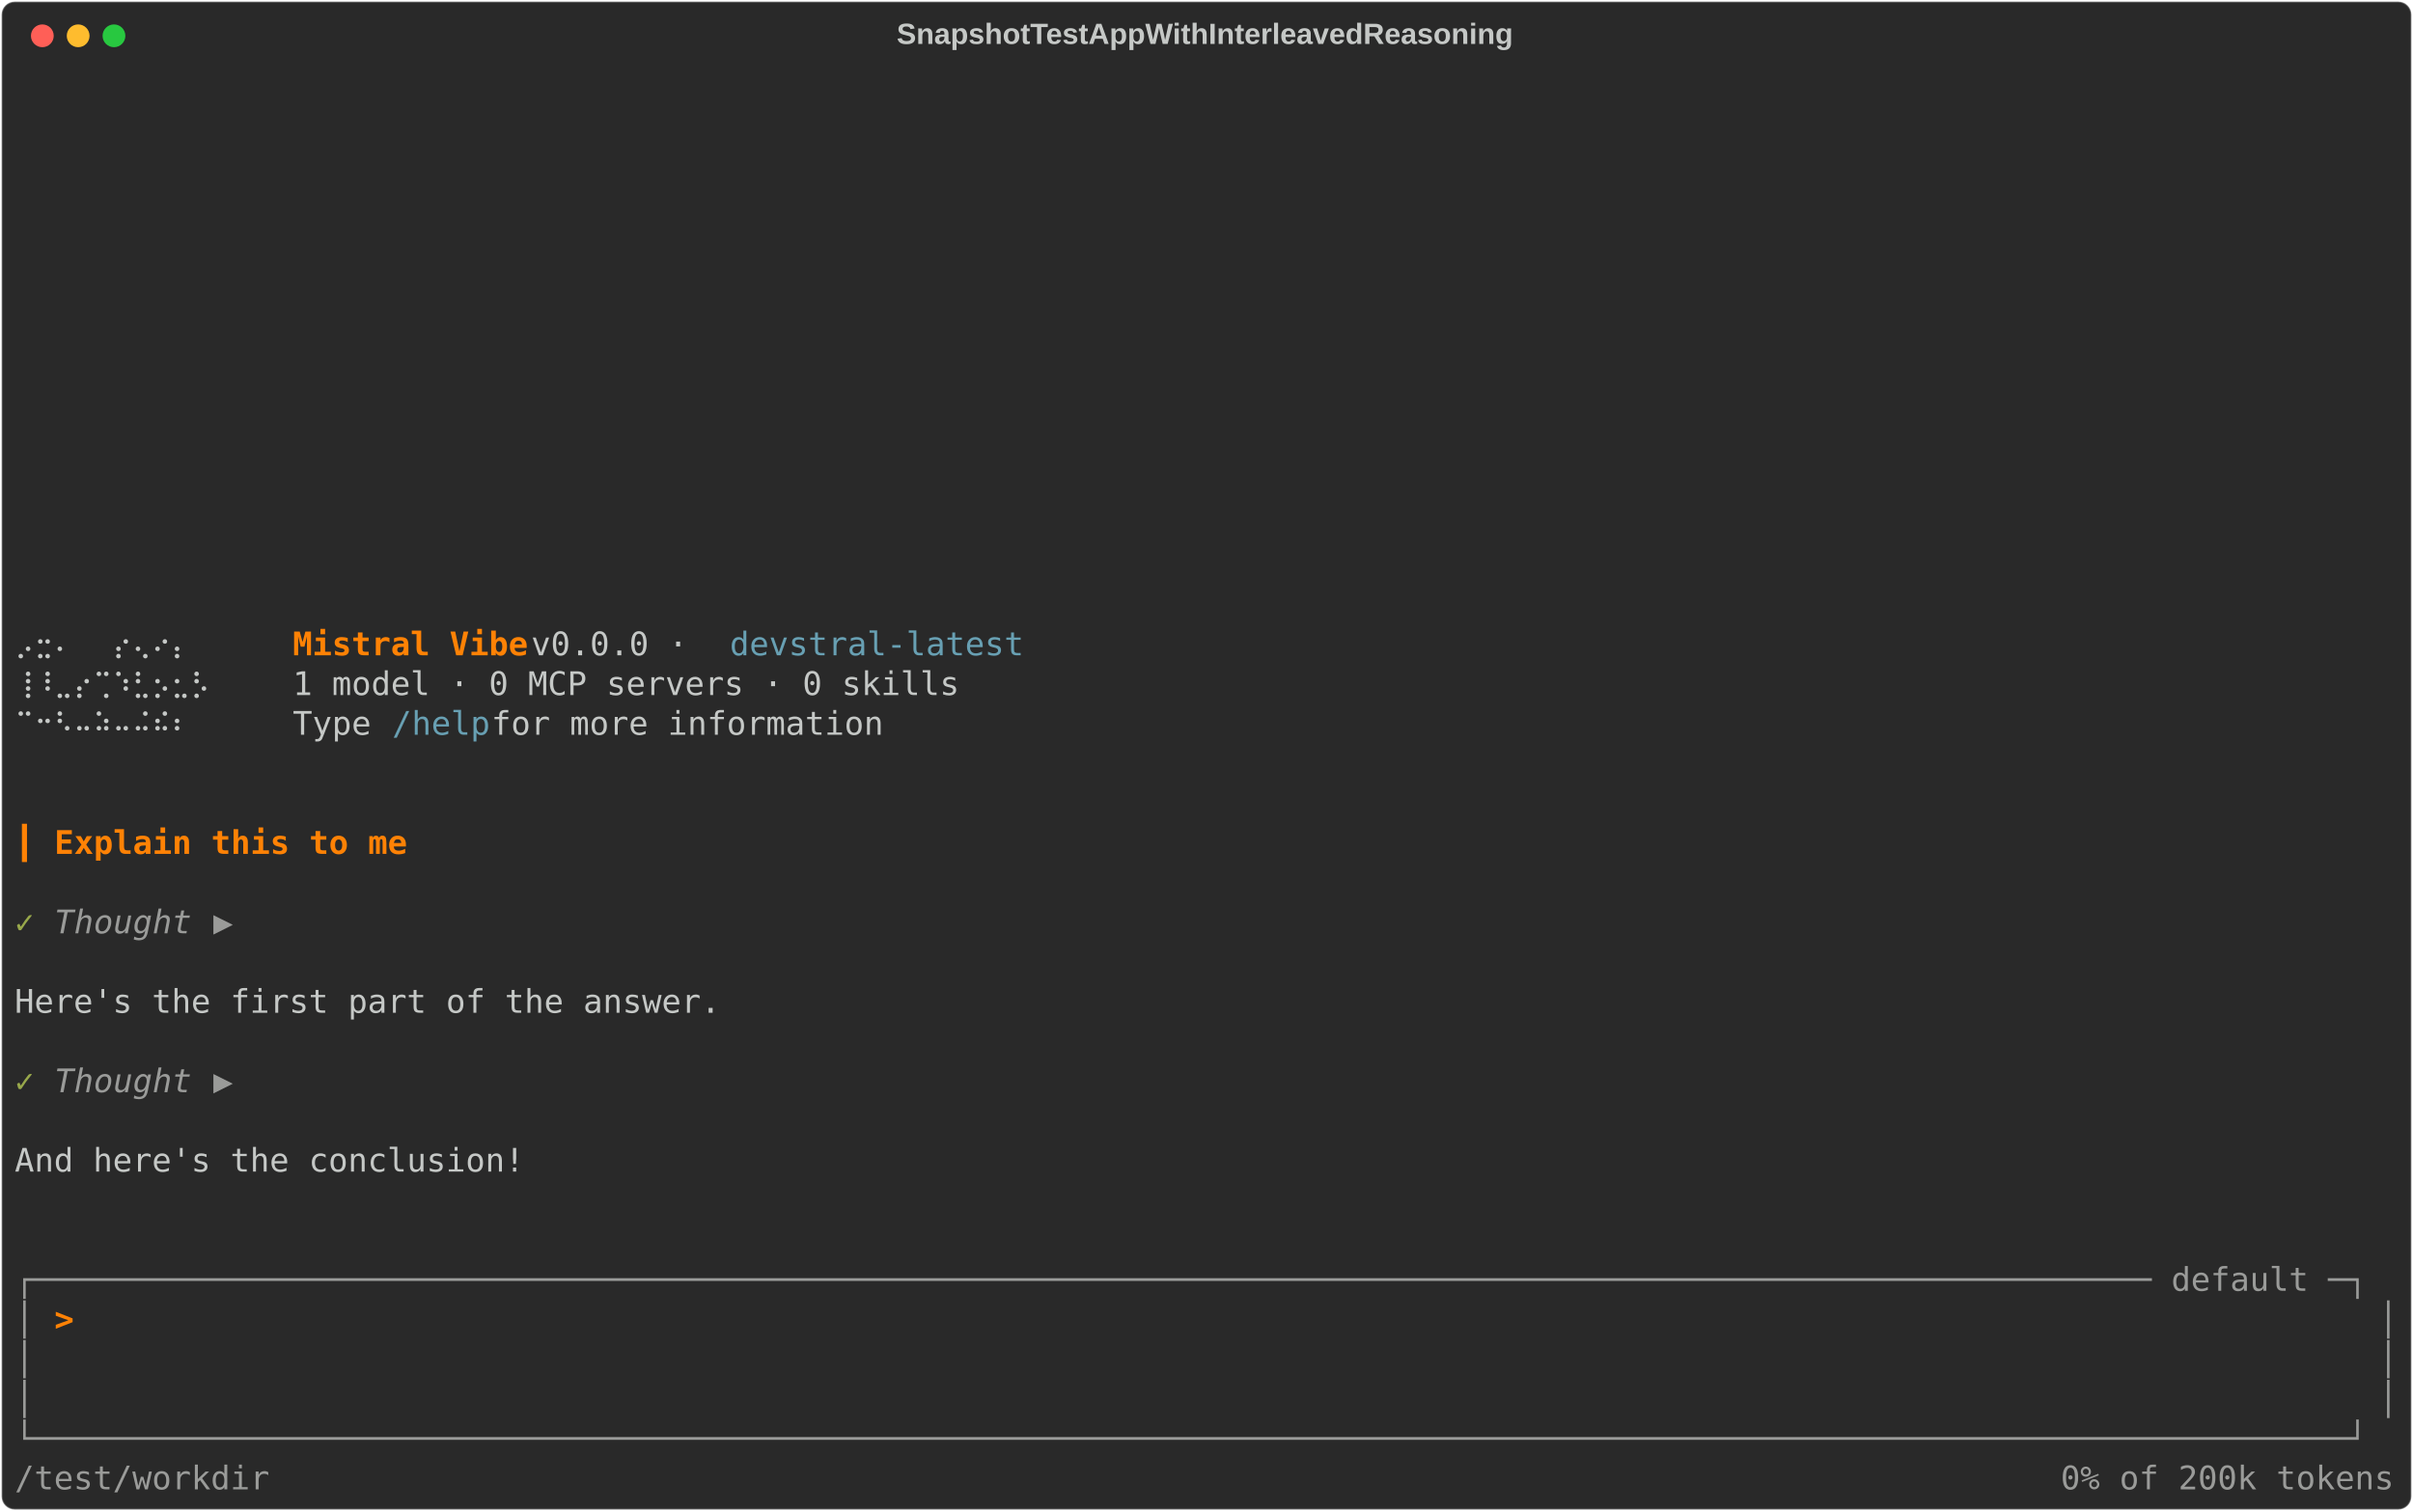
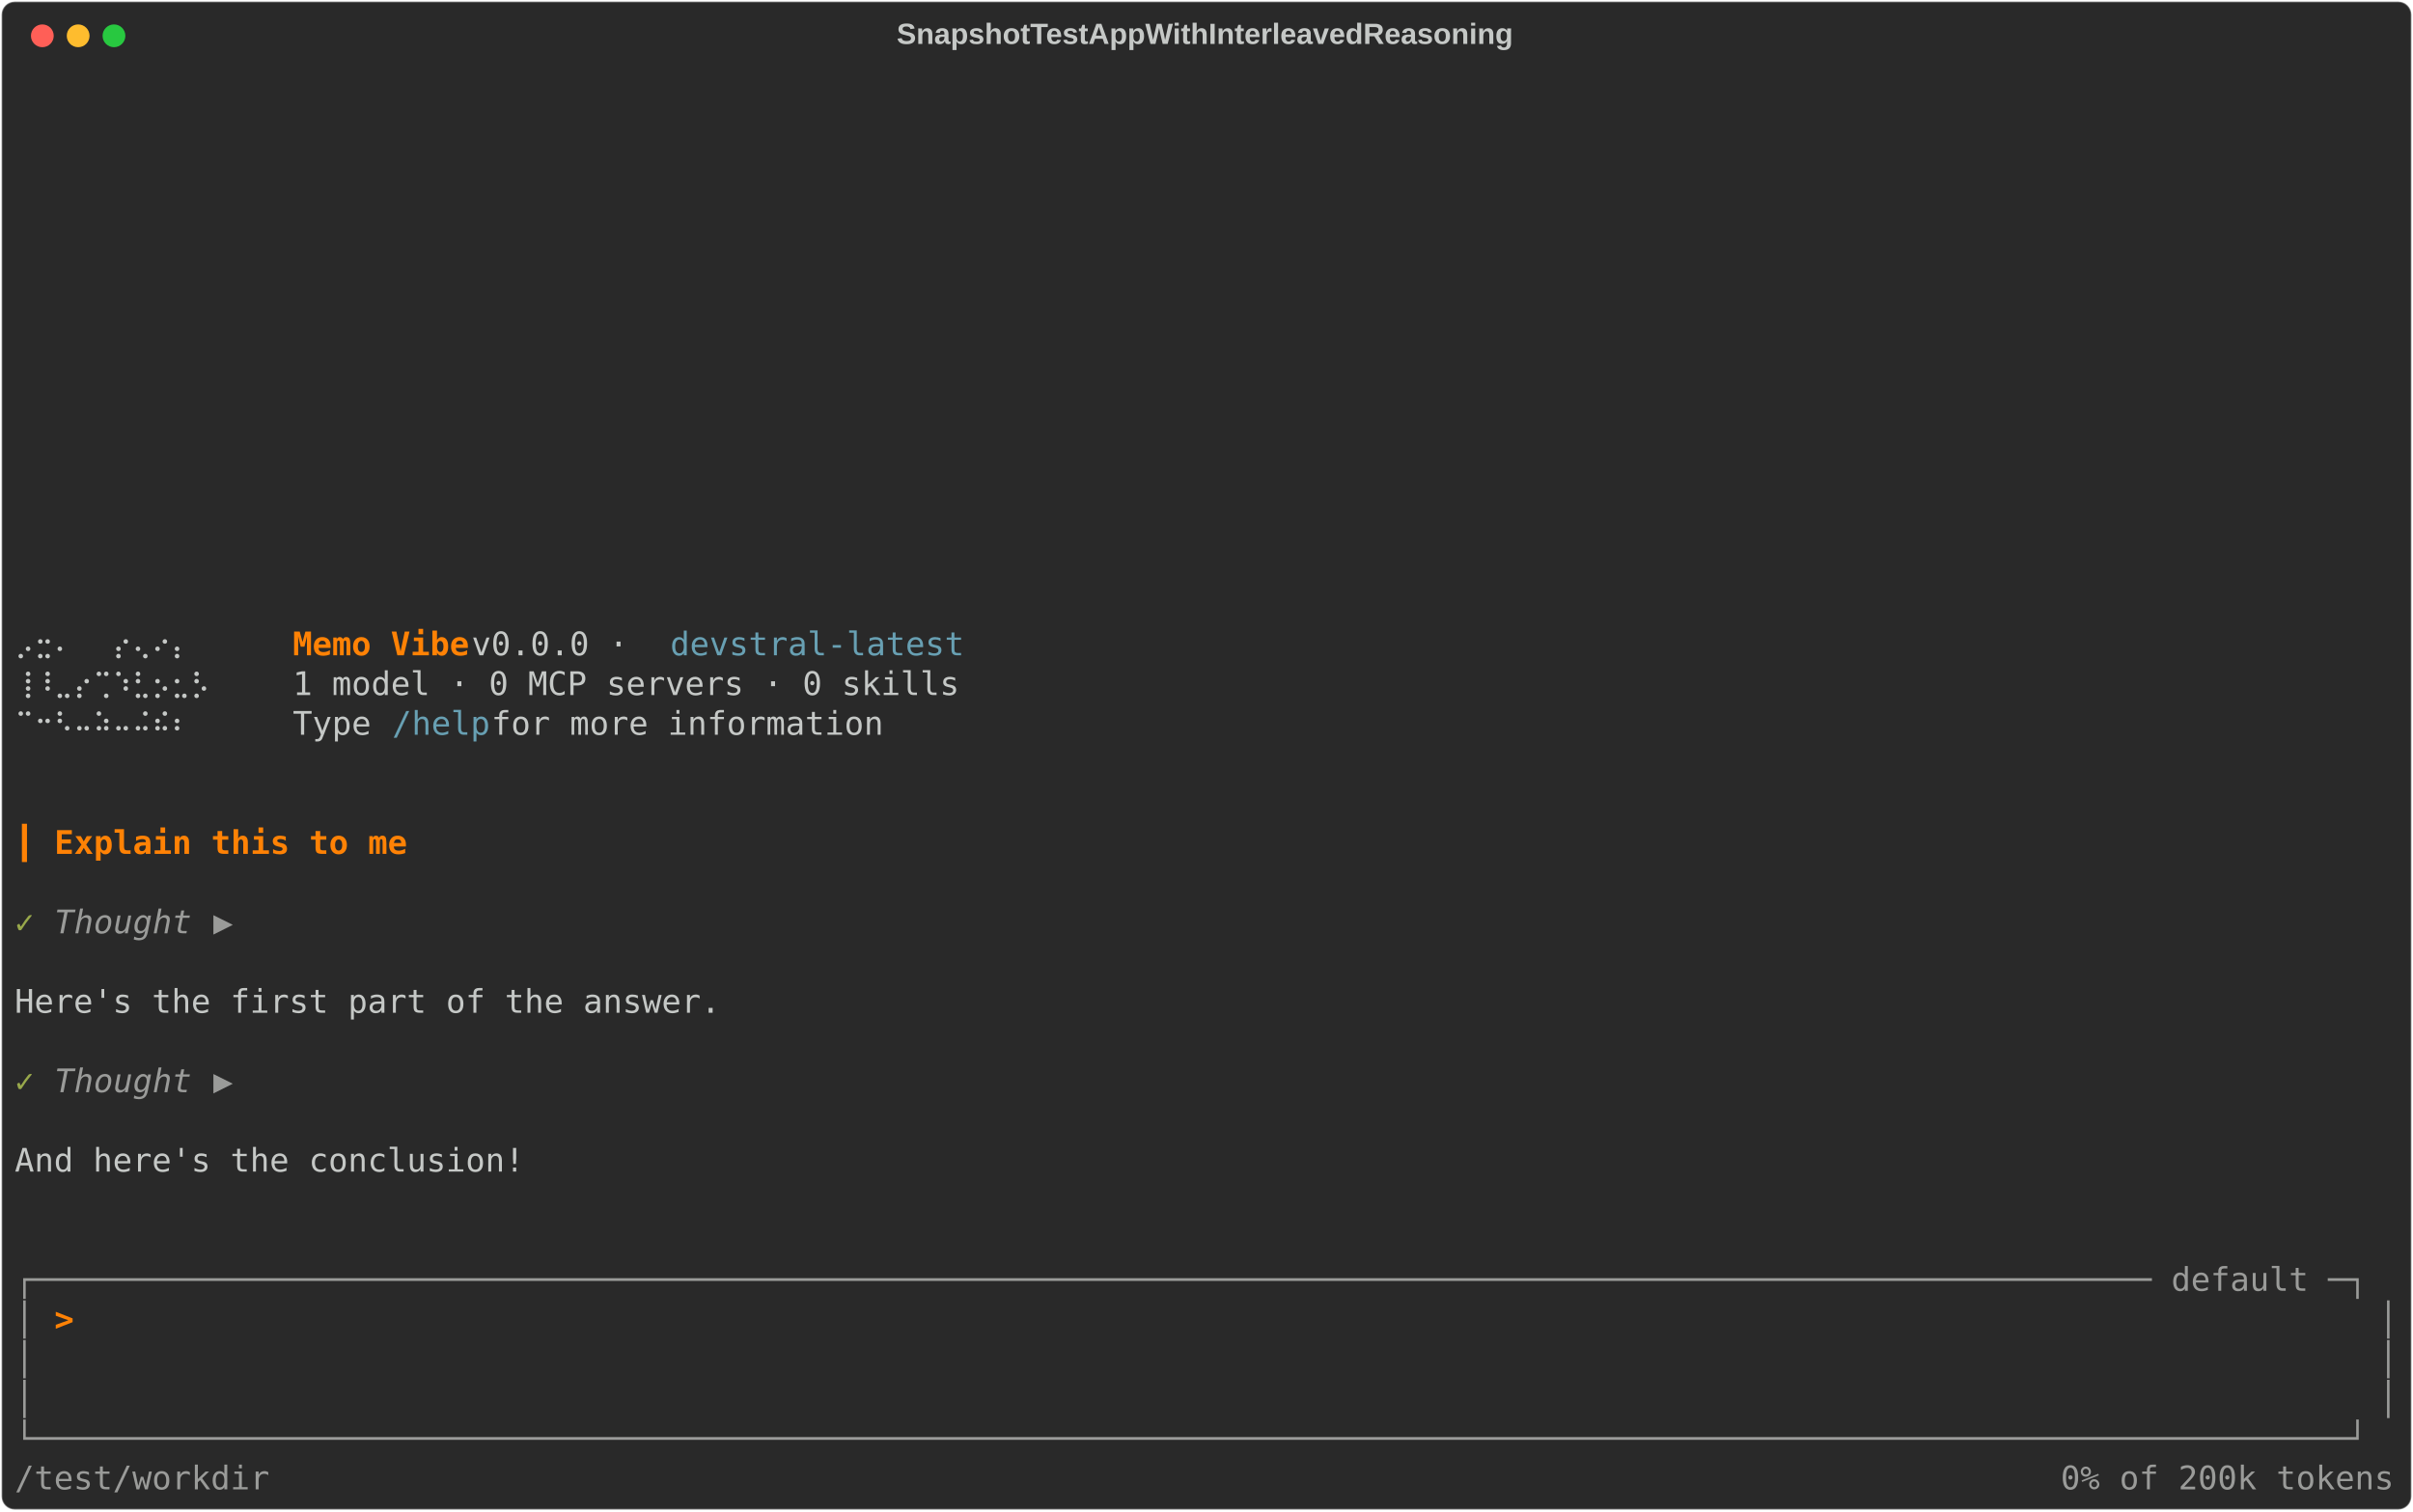
<svg xmlns="http://www.w3.org/2000/svg" class="rich-terminal" viewBox="0 0 1482 928.4">
  <style>

    @font-face {
        font-family: "Fira Code";
        src: local("FiraCode-Regular"),
                url("https://cdnjs.cloudflare.com/ajax/libs/firacode/6.2.0/woff2/FiraCode-Regular.woff2") format("woff2"),
                url("https://cdnjs.cloudflare.com/ajax/libs/firacode/6.2.0/woff/FiraCode-Regular.woff") format("woff");
        font-style: normal;
        font-weight: 400;
    }
    @font-face {
        font-family: "Fira Code";
        src: local("FiraCode-Bold"),
                url("https://cdnjs.cloudflare.com/ajax/libs/firacode/6.2.0/woff2/FiraCode-Bold.woff2") format("woff2"),
                url("https://cdnjs.cloudflare.com/ajax/libs/firacode/6.2.0/woff/FiraCode-Bold.woff") format("woff");
        font-style: bold;
        font-weight: 700;
    }

    .terminal-matrix {
        font-family: Fira Code, monospace;
        font-size: 20px;
        line-height: 24.4px;
        font-variant-east-asian: full-width;
    }

    .terminal-title {
        font-size: 18px;
        font-weight: bold;
        font-family: arial;
    }

    .terminal-r1 { fill: #c5c8c6 }
.terminal-r2 { fill: #ff8205;font-weight: bold }
.terminal-r3 { fill: #68a0b3 }
.terminal-r4 { fill: #ff8205 }
.terminal-r5 { fill: #98a84b }
.terminal-r6 { fill: #9a9b99;font-style: italic; }
.terminal-r7 { fill: #9a9b99 }
    </style>
  <defs>
    <clipPath id="terminal-clip-terminal">
      <rect x="0" y="0" width="1463.0" height="877.4" />
    </clipPath>
    <clipPath id="terminal-line-0">
      <rect x="0" y="1.5" width="1464" height="24.65" />
    </clipPath>
    <clipPath id="terminal-line-1">
      <rect x="0" y="25.9" width="1464" height="24.65" />
    </clipPath>
    <clipPath id="terminal-line-2">
      <rect x="0" y="50.3" width="1464" height="24.65" />
    </clipPath>
    <clipPath id="terminal-line-3">
      <rect x="0" y="74.7" width="1464" height="24.65" />
    </clipPath>
    <clipPath id="terminal-line-4">
      <rect x="0" y="99.1" width="1464" height="24.65" />
    </clipPath>
    <clipPath id="terminal-line-5">
      <rect x="0" y="123.5" width="1464" height="24.65" />
    </clipPath>
    <clipPath id="terminal-line-6">
      <rect x="0" y="147.9" width="1464" height="24.65" />
    </clipPath>
    <clipPath id="terminal-line-7">
      <rect x="0" y="172.3" width="1464" height="24.65" />
    </clipPath>
    <clipPath id="terminal-line-8">
      <rect x="0" y="196.7" width="1464" height="24.65" />
    </clipPath>
    <clipPath id="terminal-line-9">
      <rect x="0" y="221.1" width="1464" height="24.65" />
    </clipPath>
    <clipPath id="terminal-line-10">
      <rect x="0" y="245.5" width="1464" height="24.65" />
    </clipPath>
    <clipPath id="terminal-line-11">
      <rect x="0" y="269.9" width="1464" height="24.65" />
    </clipPath>
    <clipPath id="terminal-line-12">
      <rect x="0" y="294.3" width="1464" height="24.65" />
    </clipPath>
    <clipPath id="terminal-line-13">
      <rect x="0" y="318.7" width="1464" height="24.65" />
    </clipPath>
    <clipPath id="terminal-line-14">
      <rect x="0" y="343.1" width="1464" height="24.65" />
    </clipPath>
    <clipPath id="terminal-line-15">
      <rect x="0" y="367.5" width="1464" height="24.65" />
    </clipPath>
    <clipPath id="terminal-line-16">
      <rect x="0" y="391.9" width="1464" height="24.65" />
    </clipPath>
    <clipPath id="terminal-line-17">
      <rect x="0" y="416.3" width="1464" height="24.65" />
    </clipPath>
    <clipPath id="terminal-line-18">
      <rect x="0" y="440.7" width="1464" height="24.65" />
    </clipPath>
    <clipPath id="terminal-line-19">
      <rect x="0" y="465.1" width="1464" height="24.65" />
    </clipPath>
    <clipPath id="terminal-line-20">
      <rect x="0" y="489.5" width="1464" height="24.65" />
    </clipPath>
    <clipPath id="terminal-line-21">
      <rect x="0" y="513.9" width="1464" height="24.65" />
    </clipPath>
    <clipPath id="terminal-line-22">
      <rect x="0" y="538.3" width="1464" height="24.65" />
    </clipPath>
    <clipPath id="terminal-line-23">
      <rect x="0" y="562.7" width="1464" height="24.65" />
    </clipPath>
    <clipPath id="terminal-line-24">
      <rect x="0" y="587.1" width="1464" height="24.65" />
    </clipPath>
    <clipPath id="terminal-line-25">
      <rect x="0" y="611.5" width="1464" height="24.65" />
    </clipPath>
    <clipPath id="terminal-line-26">
      <rect x="0" y="635.9" width="1464" height="24.65" />
    </clipPath>
    <clipPath id="terminal-line-27">
      <rect x="0" y="660.3" width="1464" height="24.65" />
    </clipPath>
    <clipPath id="terminal-line-28">
      <rect x="0" y="684.7" width="1464" height="24.65" />
    </clipPath>
    <clipPath id="terminal-line-29">
      <rect x="0" y="709.1" width="1464" height="24.65" />
    </clipPath>
    <clipPath id="terminal-line-30">
      <rect x="0" y="733.5" width="1464" height="24.65" />
    </clipPath>
    <clipPath id="terminal-line-31">
      <rect x="0" y="757.9" width="1464" height="24.65" />
    </clipPath>
    <clipPath id="terminal-line-32">
      <rect x="0" y="782.3" width="1464" height="24.65" />
    </clipPath>
    <clipPath id="terminal-line-33">
      <rect x="0" y="806.7" width="1464" height="24.65" />
    </clipPath>
    <clipPath id="terminal-line-34">
      <rect x="0" y="831.1" width="1464" height="24.65" />
    </clipPath>
  </defs>
  <rect fill="#292929" stroke="rgba(255,255,255,0.35)" stroke-width="1" x="1" y="1" width="1480" height="926.4" rx="8" />
  <text class="terminal-title" fill="#c5c8c6" text-anchor="middle" x="740" y="27">SnapshotTestAppWithInterleavedReasoning</text>
  <g transform="translate(26,22)">
    <circle cx="0" cy="0" r="7" fill="#ff5f57" />
    <circle cx="22" cy="0" r="7" fill="#febc2e" />
    <circle cx="44" cy="0" r="7" fill="#28c840" />
  </g>
  <g transform="translate(9, 41)" clip-path="url(#terminal-clip-terminal)">
    <g class="terminal-matrix">
      <text class="terminal-r1" x="1464" y="20" textLength="12.2" clip-path="url(#terminal-line-0)">
</text>
      <text class="terminal-r1" x="1464" y="44.4" textLength="12.2" clip-path="url(#terminal-line-1)">
</text>
      <text class="terminal-r1" x="1464" y="68.8" textLength="12.2" clip-path="url(#terminal-line-2)">
</text>
      <text class="terminal-r1" x="1464" y="93.2" textLength="12.2" clip-path="url(#terminal-line-3)">
</text>
      <text class="terminal-r1" x="1464" y="117.6" textLength="12.2" clip-path="url(#terminal-line-4)">
</text>
      <text class="terminal-r1" x="1464" y="142" textLength="12.2" clip-path="url(#terminal-line-5)">
</text>
      <text class="terminal-r1" x="1464" y="166.4" textLength="12.2" clip-path="url(#terminal-line-6)">
</text>
      <text class="terminal-r1" x="1464" y="190.8" textLength="12.2" clip-path="url(#terminal-line-7)">
</text>
      <text class="terminal-r1" x="1464" y="215.2" textLength="12.2" clip-path="url(#terminal-line-8)">
</text>
      <text class="terminal-r1" x="1464" y="239.6" textLength="12.2" clip-path="url(#terminal-line-9)">
</text>
      <text class="terminal-r1" x="1464" y="264" textLength="12.2" clip-path="url(#terminal-line-10)">
</text>
      <text class="terminal-r1" x="1464" y="288.4" textLength="12.2" clip-path="url(#terminal-line-11)">
</text>
      <text class="terminal-r1" x="1464" y="312.8" textLength="12.2" clip-path="url(#terminal-line-12)">
</text>
      <text class="terminal-r1" x="1464" y="337.2" textLength="12.2" clip-path="url(#terminal-line-13)">
</text>
      <text class="terminal-r1" x="0" y="361.6" textLength="134.2" clip-path="url(#terminal-line-14)">  ⡠⣒⠄  ⡔⢄⠔⡄</text>
-       <text class="terminal-r2" x="170.8" y="361.6" textLength="146.4" clip-path="url(#terminal-line-14)">Mistral Vibe</text>
-       <text class="terminal-r1" x="317.2" y="361.6" textLength="122" clip-path="url(#terminal-line-14)"> v0.0.0 · </text>
-       <text class="terminal-r3" x="439.2" y="361.6" textLength="183" clip-path="url(#terminal-line-14)">devstral-latest</text>
+       <text class="terminal-r2" x="170.8" y="361.6" textLength="109.8" clip-path="url(#terminal-line-14)">Memo Vibe</text>
+       <text class="terminal-r1" x="280.6" y="361.6" textLength="122" clip-path="url(#terminal-line-14)"> v0.0.0 · </text>
+       <text class="terminal-r3" x="402.6" y="361.6" textLength="183" clip-path="url(#terminal-line-14)">devstral-latest</text>
      <text class="terminal-r1" x="1464" y="361.6" textLength="12.2" clip-path="url(#terminal-line-14)">
</text>
      <text class="terminal-r1" x="0" y="386" textLength="134.2" clip-path="url(#terminal-line-15)"> ⢸⠸⣀⡔⢉⠱⣃⡢⣂⡣</text>
      <text class="terminal-r1" x="170.8" y="386" textLength="414.8" clip-path="url(#terminal-line-15)">1 model · 0 MCP servers · 0 skills</text>
      <text class="terminal-r1" x="1464" y="386" textLength="12.2" clip-path="url(#terminal-line-15)">
</text>
      <text class="terminal-r1" x="0" y="410.4" textLength="134.2" clip-path="url(#terminal-line-16)">  ⠉⠒⠣⠤⠵⠤⠬⠮⠆</text>
      <text class="terminal-r1" x="170.8" y="410.4" textLength="61" clip-path="url(#terminal-line-16)">Type </text>
      <text class="terminal-r3" x="231.8" y="410.4" textLength="61" clip-path="url(#terminal-line-16)">/help</text>
      <text class="terminal-r1" x="292.8" y="410.4" textLength="256.2" clip-path="url(#terminal-line-16)"> for more information</text>
      <text class="terminal-r1" x="1464" y="410.4" textLength="12.2" clip-path="url(#terminal-line-16)">
</text>
      <text class="terminal-r1" x="1464" y="434.8" textLength="12.2" clip-path="url(#terminal-line-17)">
</text>
      <text class="terminal-r1" x="1464" y="459.2" textLength="12.2" clip-path="url(#terminal-line-18)">
</text>
      <text class="terminal-r4" x="0" y="483.6" textLength="12.2" clip-path="url(#terminal-line-19)">┃</text>
      <text class="terminal-r2" x="24.4" y="483.6" textLength="219.6" clip-path="url(#terminal-line-19)">Explain this to me</text>
      <text class="terminal-r1" x="1464" y="483.6" textLength="12.2" clip-path="url(#terminal-line-19)">
</text>
      <text class="terminal-r1" x="1464" y="508" textLength="12.2" clip-path="url(#terminal-line-20)">
</text>
      <text class="terminal-r5" x="0" y="532.4" textLength="12.2" clip-path="url(#terminal-line-21)">✓</text>
      <text class="terminal-r6" x="24.4" y="532.4" textLength="85.4" clip-path="url(#terminal-line-21)">Thought</text>
      <text class="terminal-r6" x="122" y="532.4" textLength="12.2" clip-path="url(#terminal-line-21)">▶</text>
      <text class="terminal-r1" x="1464" y="532.4" textLength="12.2" clip-path="url(#terminal-line-21)">
</text>
      <text class="terminal-r1" x="1464" y="556.8" textLength="12.2" clip-path="url(#terminal-line-22)">
</text>
      <text class="terminal-r1" x="0" y="581.2" textLength="439.2" clip-path="url(#terminal-line-23)">Here's the first part of the answer.</text>
      <text class="terminal-r1" x="1464" y="581.2" textLength="12.2" clip-path="url(#terminal-line-23)">
</text>
      <text class="terminal-r1" x="1464" y="605.6" textLength="12.2" clip-path="url(#terminal-line-24)">
</text>
      <text class="terminal-r5" x="0" y="630" textLength="12.2" clip-path="url(#terminal-line-25)">✓</text>
      <text class="terminal-r6" x="24.4" y="630" textLength="85.4" clip-path="url(#terminal-line-25)">Thought</text>
      <text class="terminal-r6" x="122" y="630" textLength="12.2" clip-path="url(#terminal-line-25)">▶</text>
      <text class="terminal-r1" x="1464" y="630" textLength="12.2" clip-path="url(#terminal-line-25)">
</text>
      <text class="terminal-r1" x="1464" y="654.4" textLength="12.2" clip-path="url(#terminal-line-26)">
</text>
      <text class="terminal-r1" x="0" y="678.8" textLength="317.2" clip-path="url(#terminal-line-27)">And here's the conclusion!</text>
      <text class="terminal-r1" x="1464" y="678.8" textLength="12.2" clip-path="url(#terminal-line-27)">
</text>
      <text class="terminal-r1" x="1464" y="703.2" textLength="12.2" clip-path="url(#terminal-line-28)">
</text>
      <text class="terminal-r1" x="1464" y="727.6" textLength="12.2" clip-path="url(#terminal-line-29)">
</text>
      <text class="terminal-r7" x="0" y="752" textLength="1464" clip-path="url(#terminal-line-30)">┌──────────────────────────────────────────────────────────────────────────────────────────────────────────── default ─┐</text>
      <text class="terminal-r1" x="1464" y="752" textLength="12.2" clip-path="url(#terminal-line-30)">
</text>
      <text class="terminal-r7" x="0" y="776.4" textLength="12.2" clip-path="url(#terminal-line-31)">│</text>
      <text class="terminal-r2" x="24.4" y="776.4" textLength="12.2" clip-path="url(#terminal-line-31)">&gt;</text>
      <text class="terminal-r7" x="1451.8" y="776.4" textLength="12.2" clip-path="url(#terminal-line-31)">│</text>
      <text class="terminal-r1" x="1464" y="776.4" textLength="12.2" clip-path="url(#terminal-line-31)">
</text>
      <text class="terminal-r7" x="0" y="800.8" textLength="12.2" clip-path="url(#terminal-line-32)">│</text>
      <text class="terminal-r7" x="1451.8" y="800.8" textLength="12.2" clip-path="url(#terminal-line-32)">│</text>
      <text class="terminal-r1" x="1464" y="800.8" textLength="12.2" clip-path="url(#terminal-line-32)">
</text>
      <text class="terminal-r7" x="0" y="825.2" textLength="12.2" clip-path="url(#terminal-line-33)">│</text>
      <text class="terminal-r7" x="1451.8" y="825.2" textLength="12.2" clip-path="url(#terminal-line-33)">│</text>
      <text class="terminal-r1" x="1464" y="825.2" textLength="12.2" clip-path="url(#terminal-line-33)">
</text>
      <text class="terminal-r7" x="0" y="849.6" textLength="1464" clip-path="url(#terminal-line-34)">└──────────────────────────────────────────────────────────────────────────────────────────────────────────────────────┘</text>
      <text class="terminal-r1" x="1464" y="849.6" textLength="12.2" clip-path="url(#terminal-line-34)">
</text>
      <text class="terminal-r7" x="0" y="874" textLength="158.6" clip-path="url(#terminal-line-35)">/test/workdir</text>
      <text class="terminal-r7" x="1256.6" y="874" textLength="207.4" clip-path="url(#terminal-line-35)">0% of 200k tokens</text>
    </g>
  </g>
</svg>
